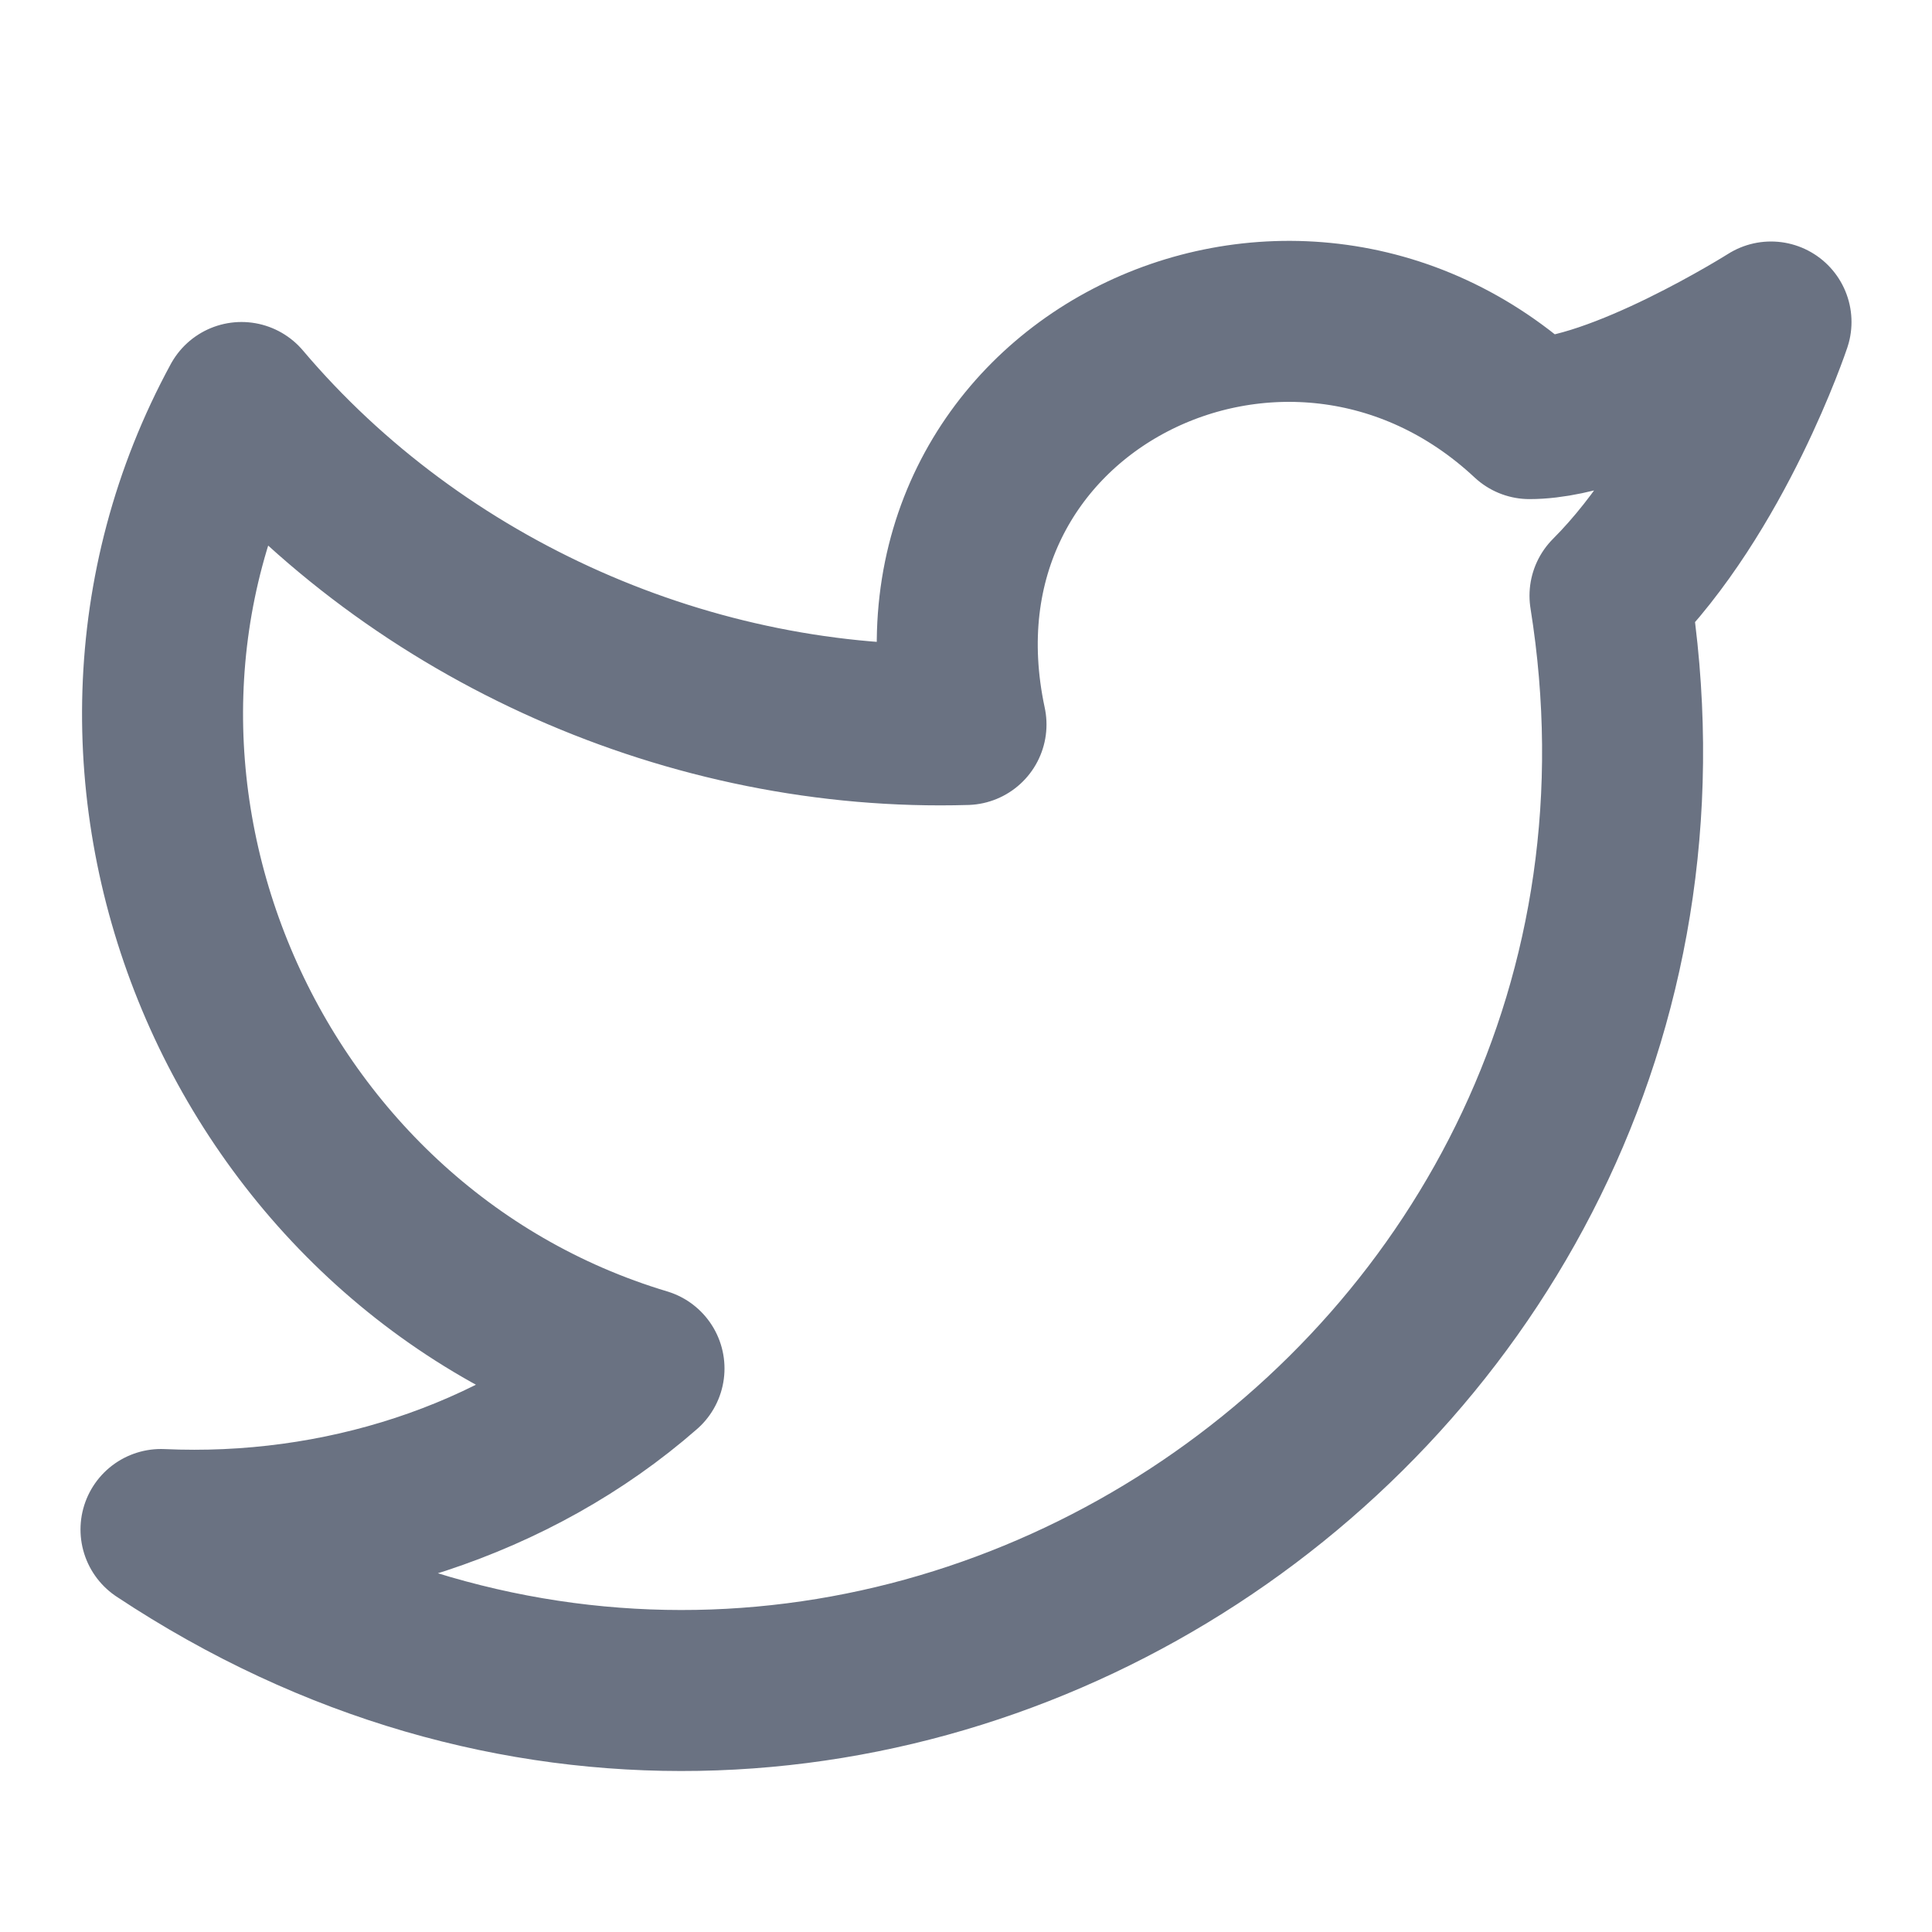
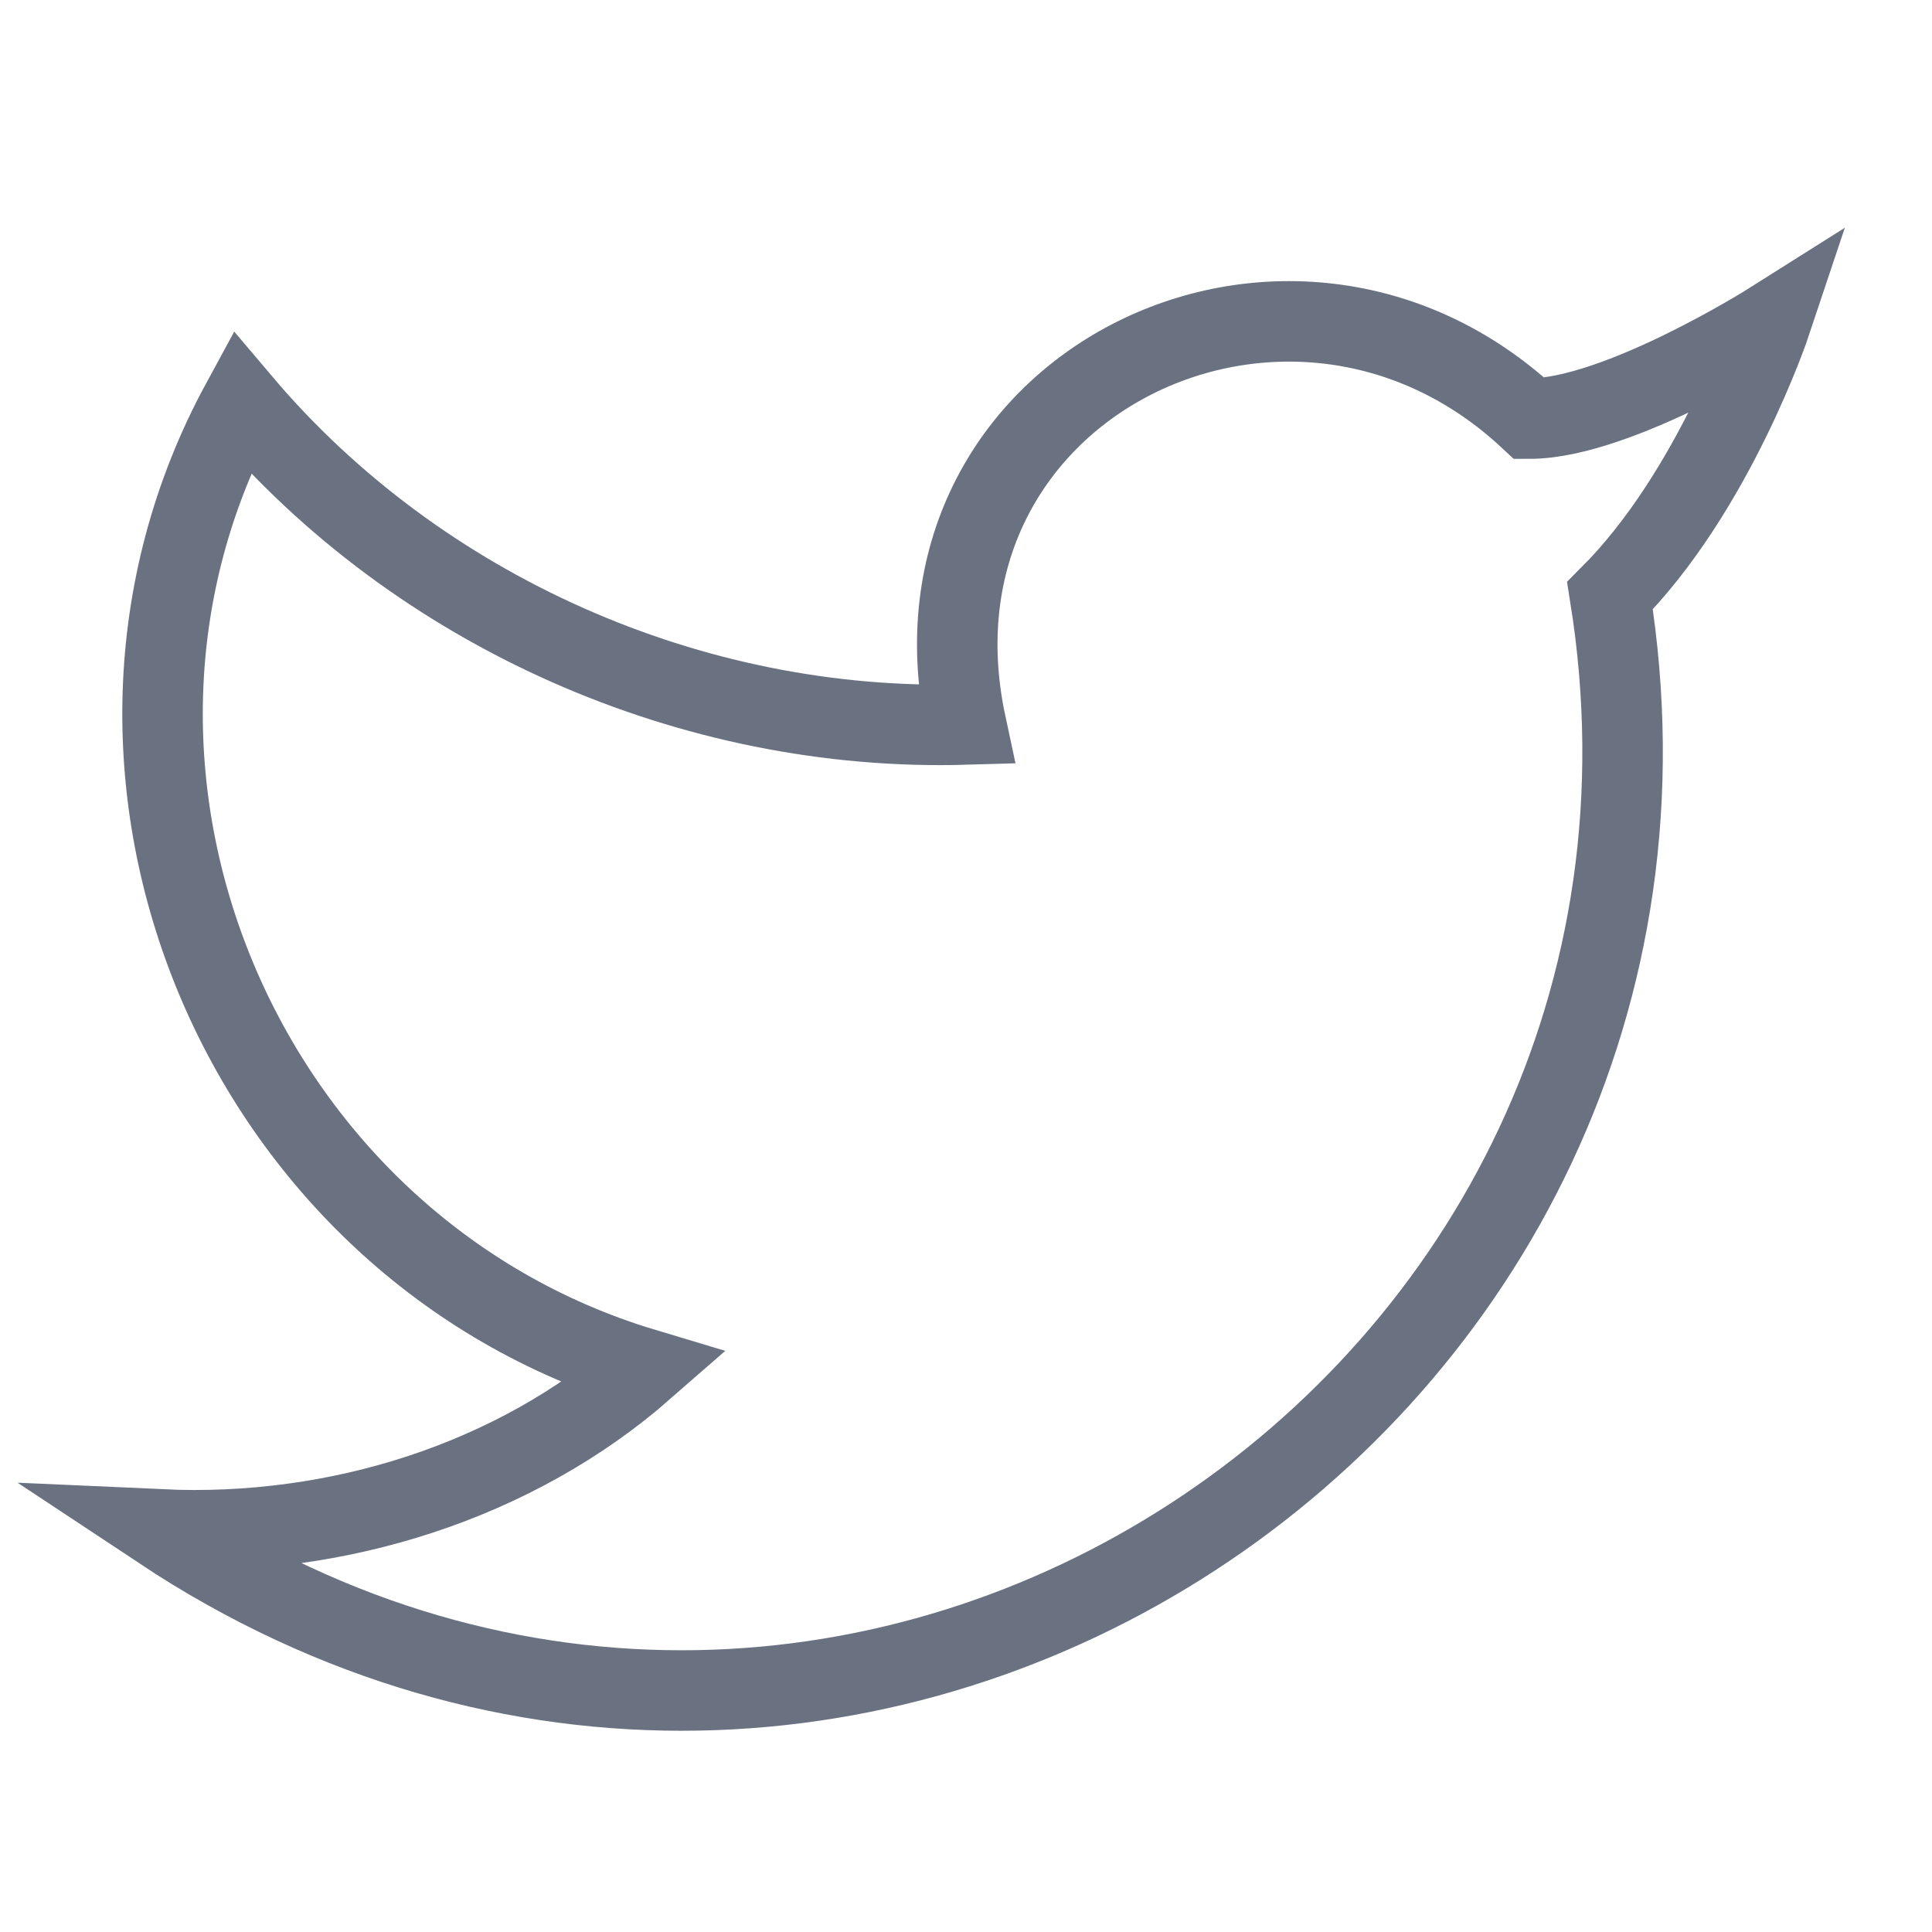
- <svg xmlns="http://www.w3.org/2000/svg" width="24" height="24" viewBox="0 0 24 24" fill="none" stroke="#6a7282" stroke-width="2" stroke-linecap="round" stroke-linejoin="round" class="lucide lucide-twitter-icon lucide-twitter">
+ <svg xmlns="http://www.w3.org/2000/svg" width="24" height="24" viewBox="0 0 24 24" fill="none" stroke="#6a7282" strokeWidth="2" strokeLinecap="round" strokeLinejoin="round" className="lucide lucide-twitter-icon lucide-twitter">
  <path d="M22 4s-.7 2.1-2 3.4c1.6 10-9.4 17.3-18 11.6 2.2.1 4.4-.6 6-2C3 15.5.5 9.6 3 5c2.2 2.6 5.6 4.1 9 4-.9-4.2 4-6.6 7-3.8 1.1 0 3-1.2 3-1.2z" />
</svg>
